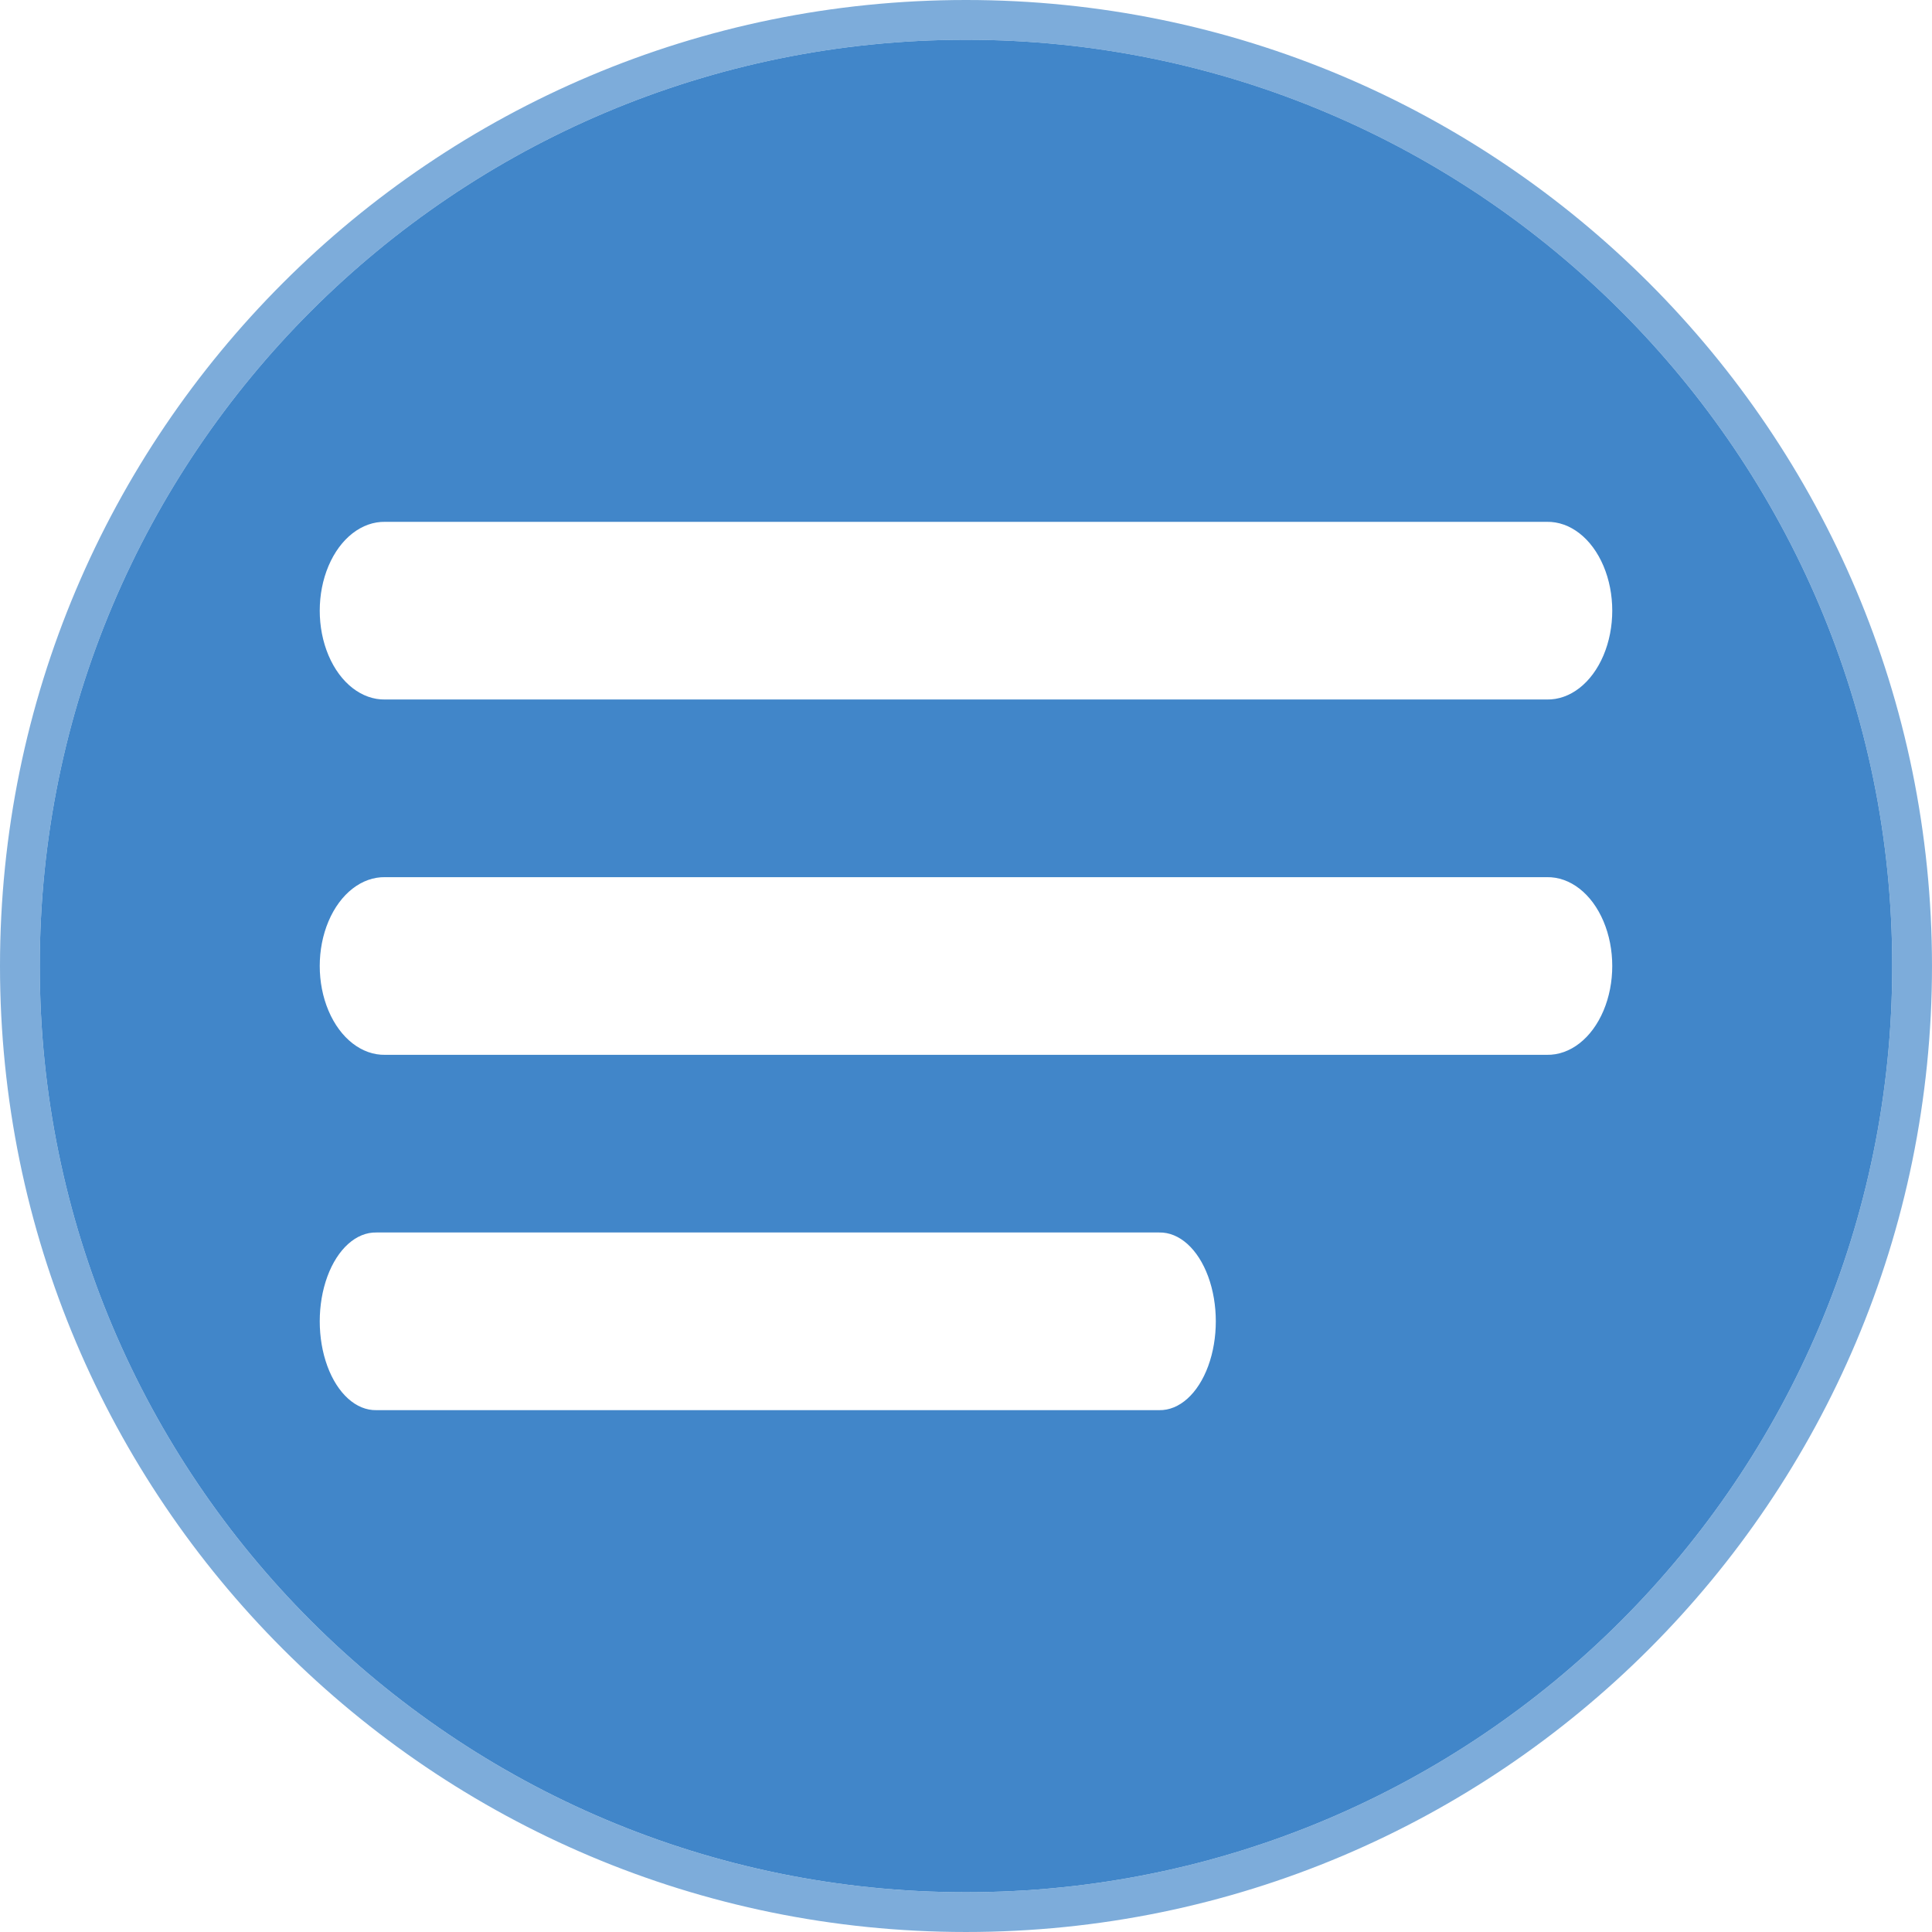
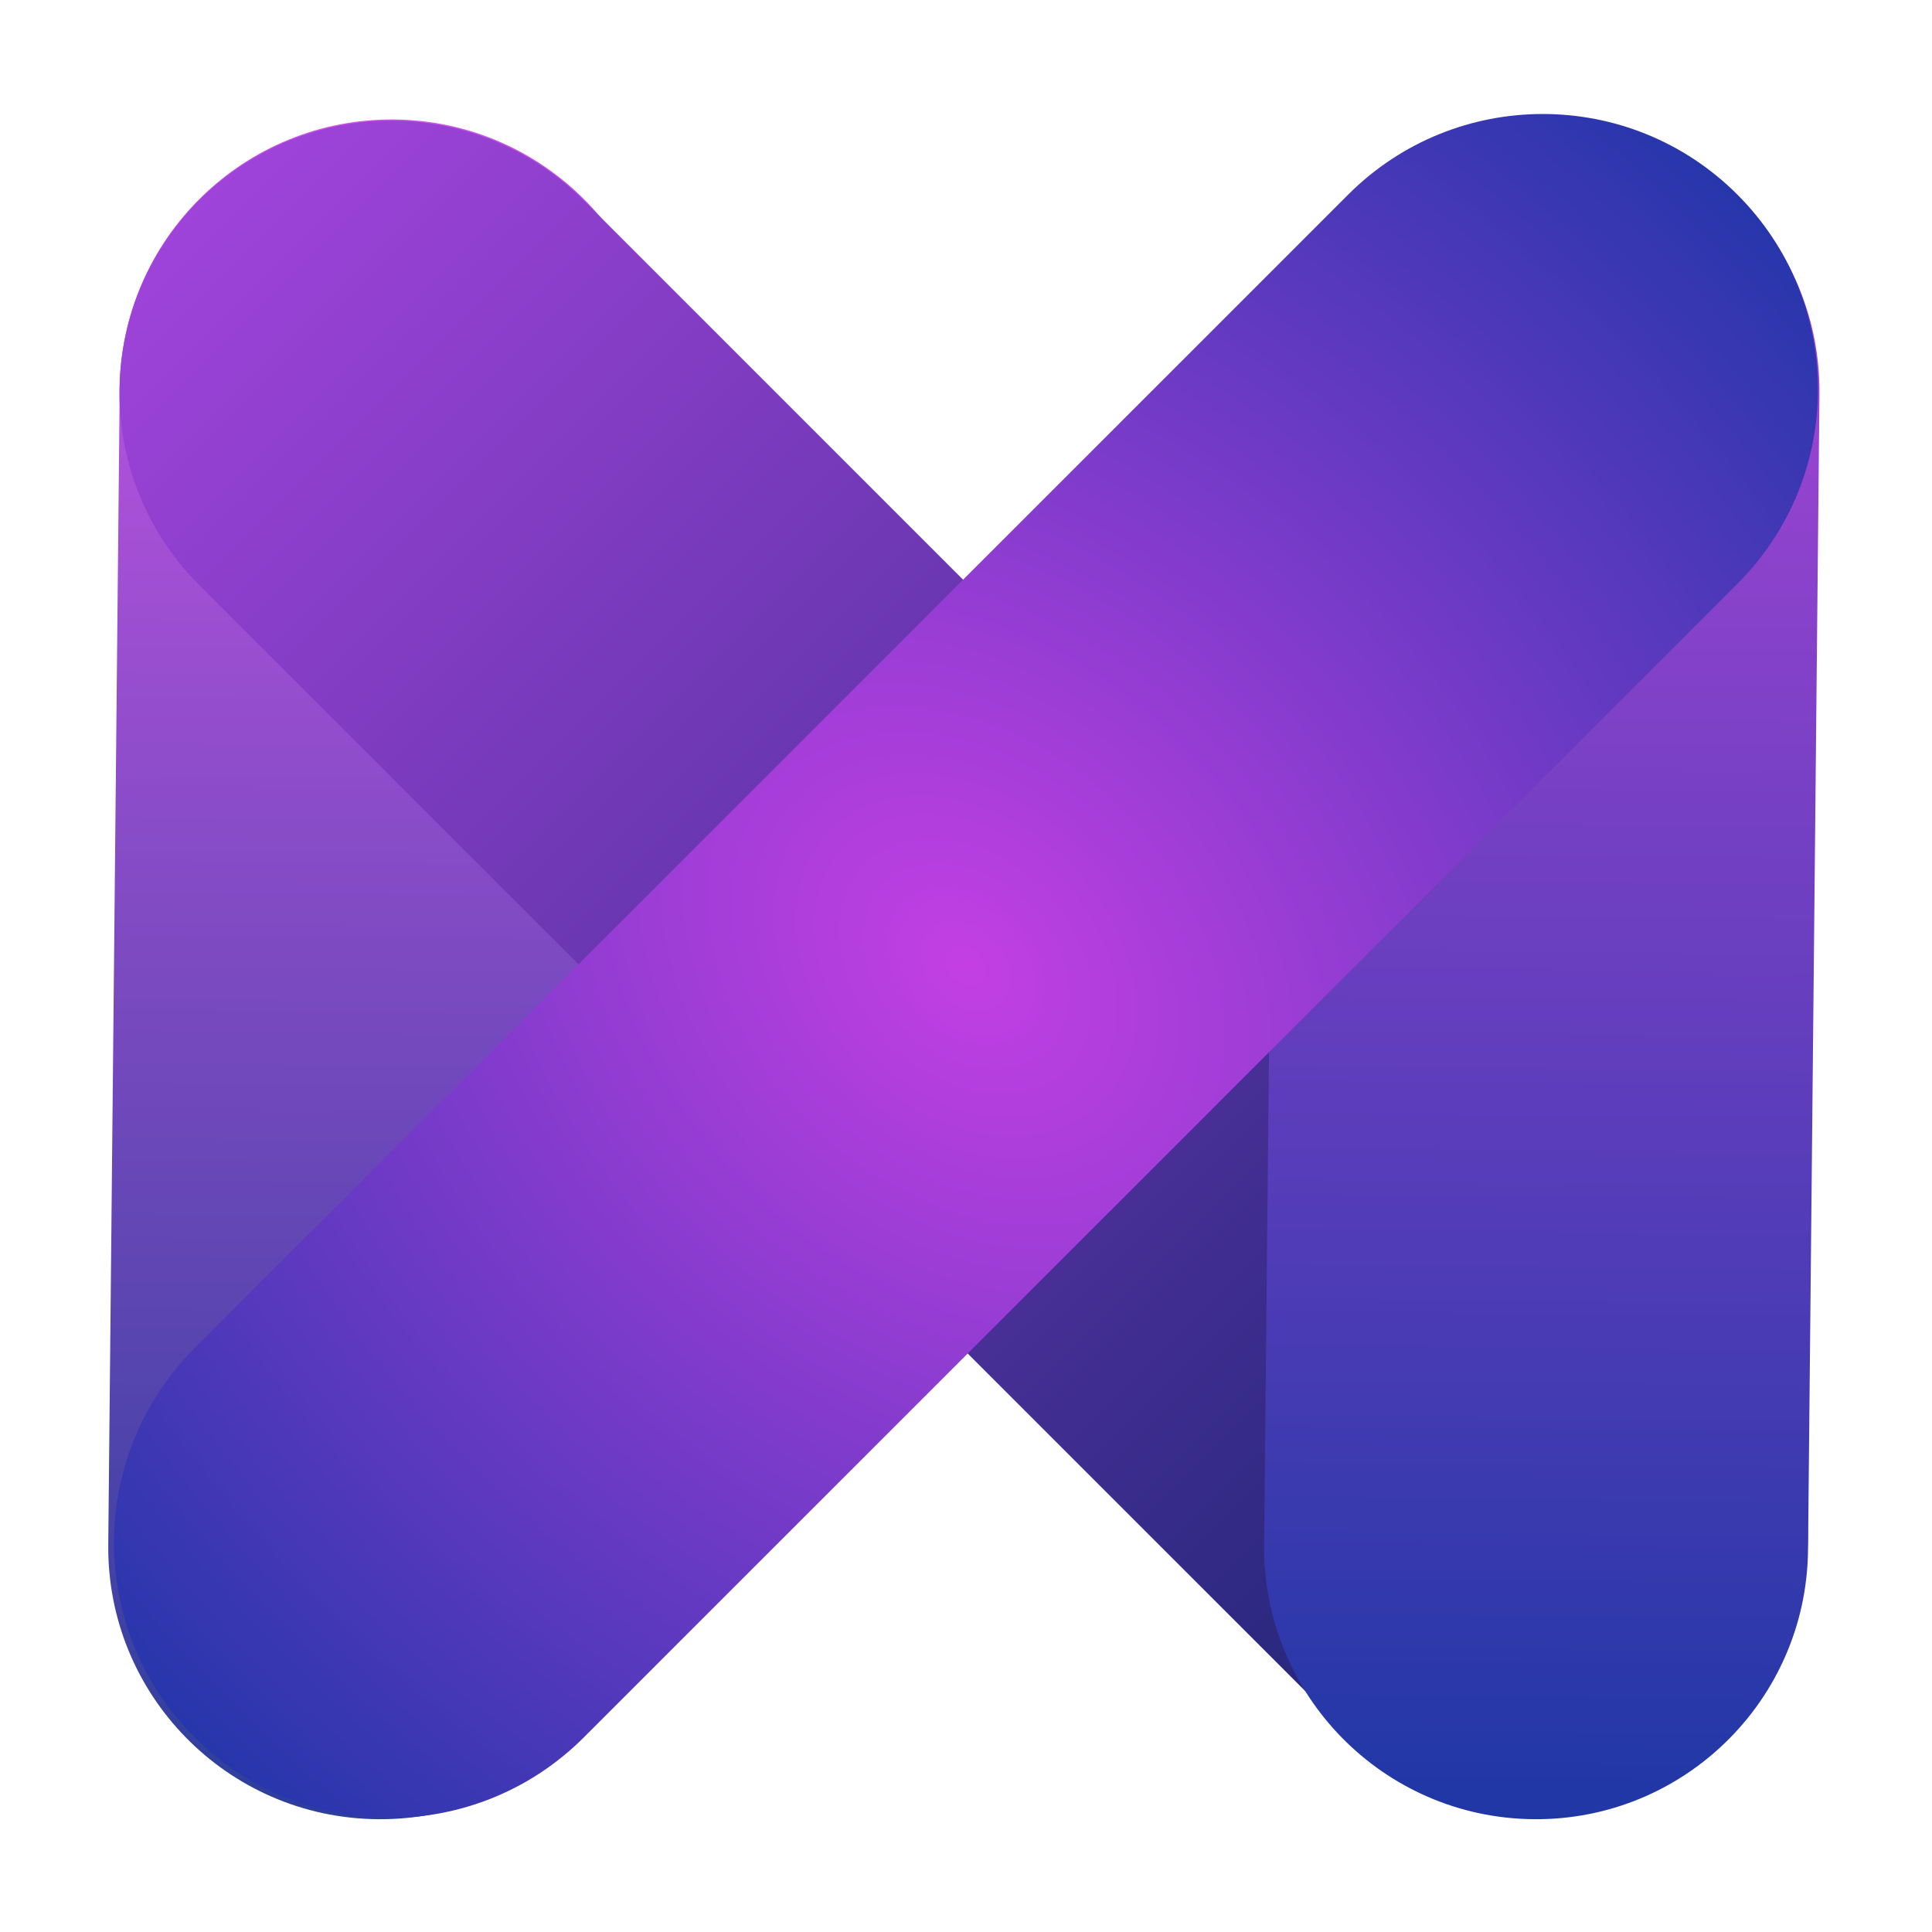
- <svg xmlns="http://www.w3.org/2000/svg" width="128.549mm" height="128.55mm" viewBox="0 0 128.549 128.55" version="1.1" id="svg4543">
-   <defs id="defs4537" />
-   <g id="layer1" transform="translate(-39.44204,-40.63761)">
-     <g id="g5186" transform="translate(1.058335,1.851866)">
-       <path transform="scale(0.2645833)" id="path5105" d="M 388,146.592 A 242.928,242.929 0 0 0 145.072,389.52 242.928,242.929 0 0 0 388,632.449 242.928,242.929 0 0 0 630.928,389.52 242.928,242.929 0 0 0 388,146.592 Z m 0,10 A 232.928,232.929 0 0 1 620.928,389.52 232.928,232.929 0 0 1 388,622.449 232.928,232.929 0 0 1 155.072,389.52 232.928,232.929 0 0 1 388,156.592 Z" style="fill:#7dacda;fill-opacity:1;stroke-width:1.13" />
-       <path style="fill:#4186c9;fill-opacity:1;stroke-width:1.083" d="M 392,163.59 A 232.928,232.929 0 0 0 159.072,396.52 232.928,232.929 0 0 0 392,629.447 232.928,232.929 0 0 0 624.928,396.52 232.928,232.929 0 0 0 392,163.59 Z M 245.93,284.822 h 292.141 a 16.232,22.342 0 1 1 0,44.68 H 245.93 a 16.232,22.342 0 1 1 0,-44.68 z m 0,89.357 h 292.141 a 16.232,22.342 0 1 1 0,44.68 H 245.93 a 16.232,22.342 0 1 1 0,-44.68 z m -2.199,89.357 h 196.842 a 14.062,22.342 0 1 1 0,44.68 h -196.842 a 14.062,22.342 0 1 1 0,-44.68 z" transform="matrix(0.2645833,0,0,0.2645833,-1.058335,-1.851866)" id="ellipse5130" />
-     </g>
-   </g>
+ <svg xmlns="http://www.w3.org/2000/svg" width="284.152" height="284.152" viewBox="0 0 284.152 284.152" fill="none">
+   <rect x="18" y="17.179" rx="40" width="80" height="250" transform="rotate(0.566914 17.99988 17.17851)" fill="url(#paint_linear_2_10_0)" />
+   <rect x="1" y="57.747" rx="40" width="80" height="318.045" transform="rotate(-45 0.999878 57.74707)" fill="url(#paint_linear_3_2_0)" />
+   <rect x="188" y="17.178" rx="40" width="80" height="250" transform="rotate(0.566913 187.9999 17.1785)" fill="url(#paint_linear_3_1_0)" />
+   <rect x="226.907" rx="40.478" width="80.956" height="320.895" transform="rotate(45 226.9072 0)" fill="url(#paint_radial_3_3_0)" />
+   <defs>
+     <linearGradient id="paint_linear_2_10_0" x1="58" y1="17.179" x2="58" y2="267.179" gradientUnits="userSpaceOnUse">
+       <stop stop-color="#CB55E8" />
+       <stop offset="1" stop-color="#2C3F9A" />
+     </linearGradient>
+     <linearGradient id="paint_linear_3_2_0" x1="41" y1="57.747" x2="41" y2="375.792" gradientUnits="userSpaceOnUse">
+       <stop stop-color="#9F43DA" />
+       <stop offset="1" stop-color="#13236D" />
+     </linearGradient>
+     <linearGradient id="paint_linear_3_1_0" x1="228" y1="17.178" x2="228" y2="267.178" gradientUnits="userSpaceOnUse">
+       <stop stop-color="#B146D9" />
+       <stop offset="1" stop-color="#1F37A5" />
+     </linearGradient>
+     <radialGradient id="paint_radial_3_3_0" cx="0" cy="0" r="1" gradientUnits="userSpaceOnUse" gradientTransform="translate(267.385 160.448) rotate(90) scale(160.448 214.036)">
+       <stop stop-color="#C33FE4" />
+       <stop offset="1" stop-color="#2836AC" />
+     </radialGradient>
+   </defs>
</svg>
